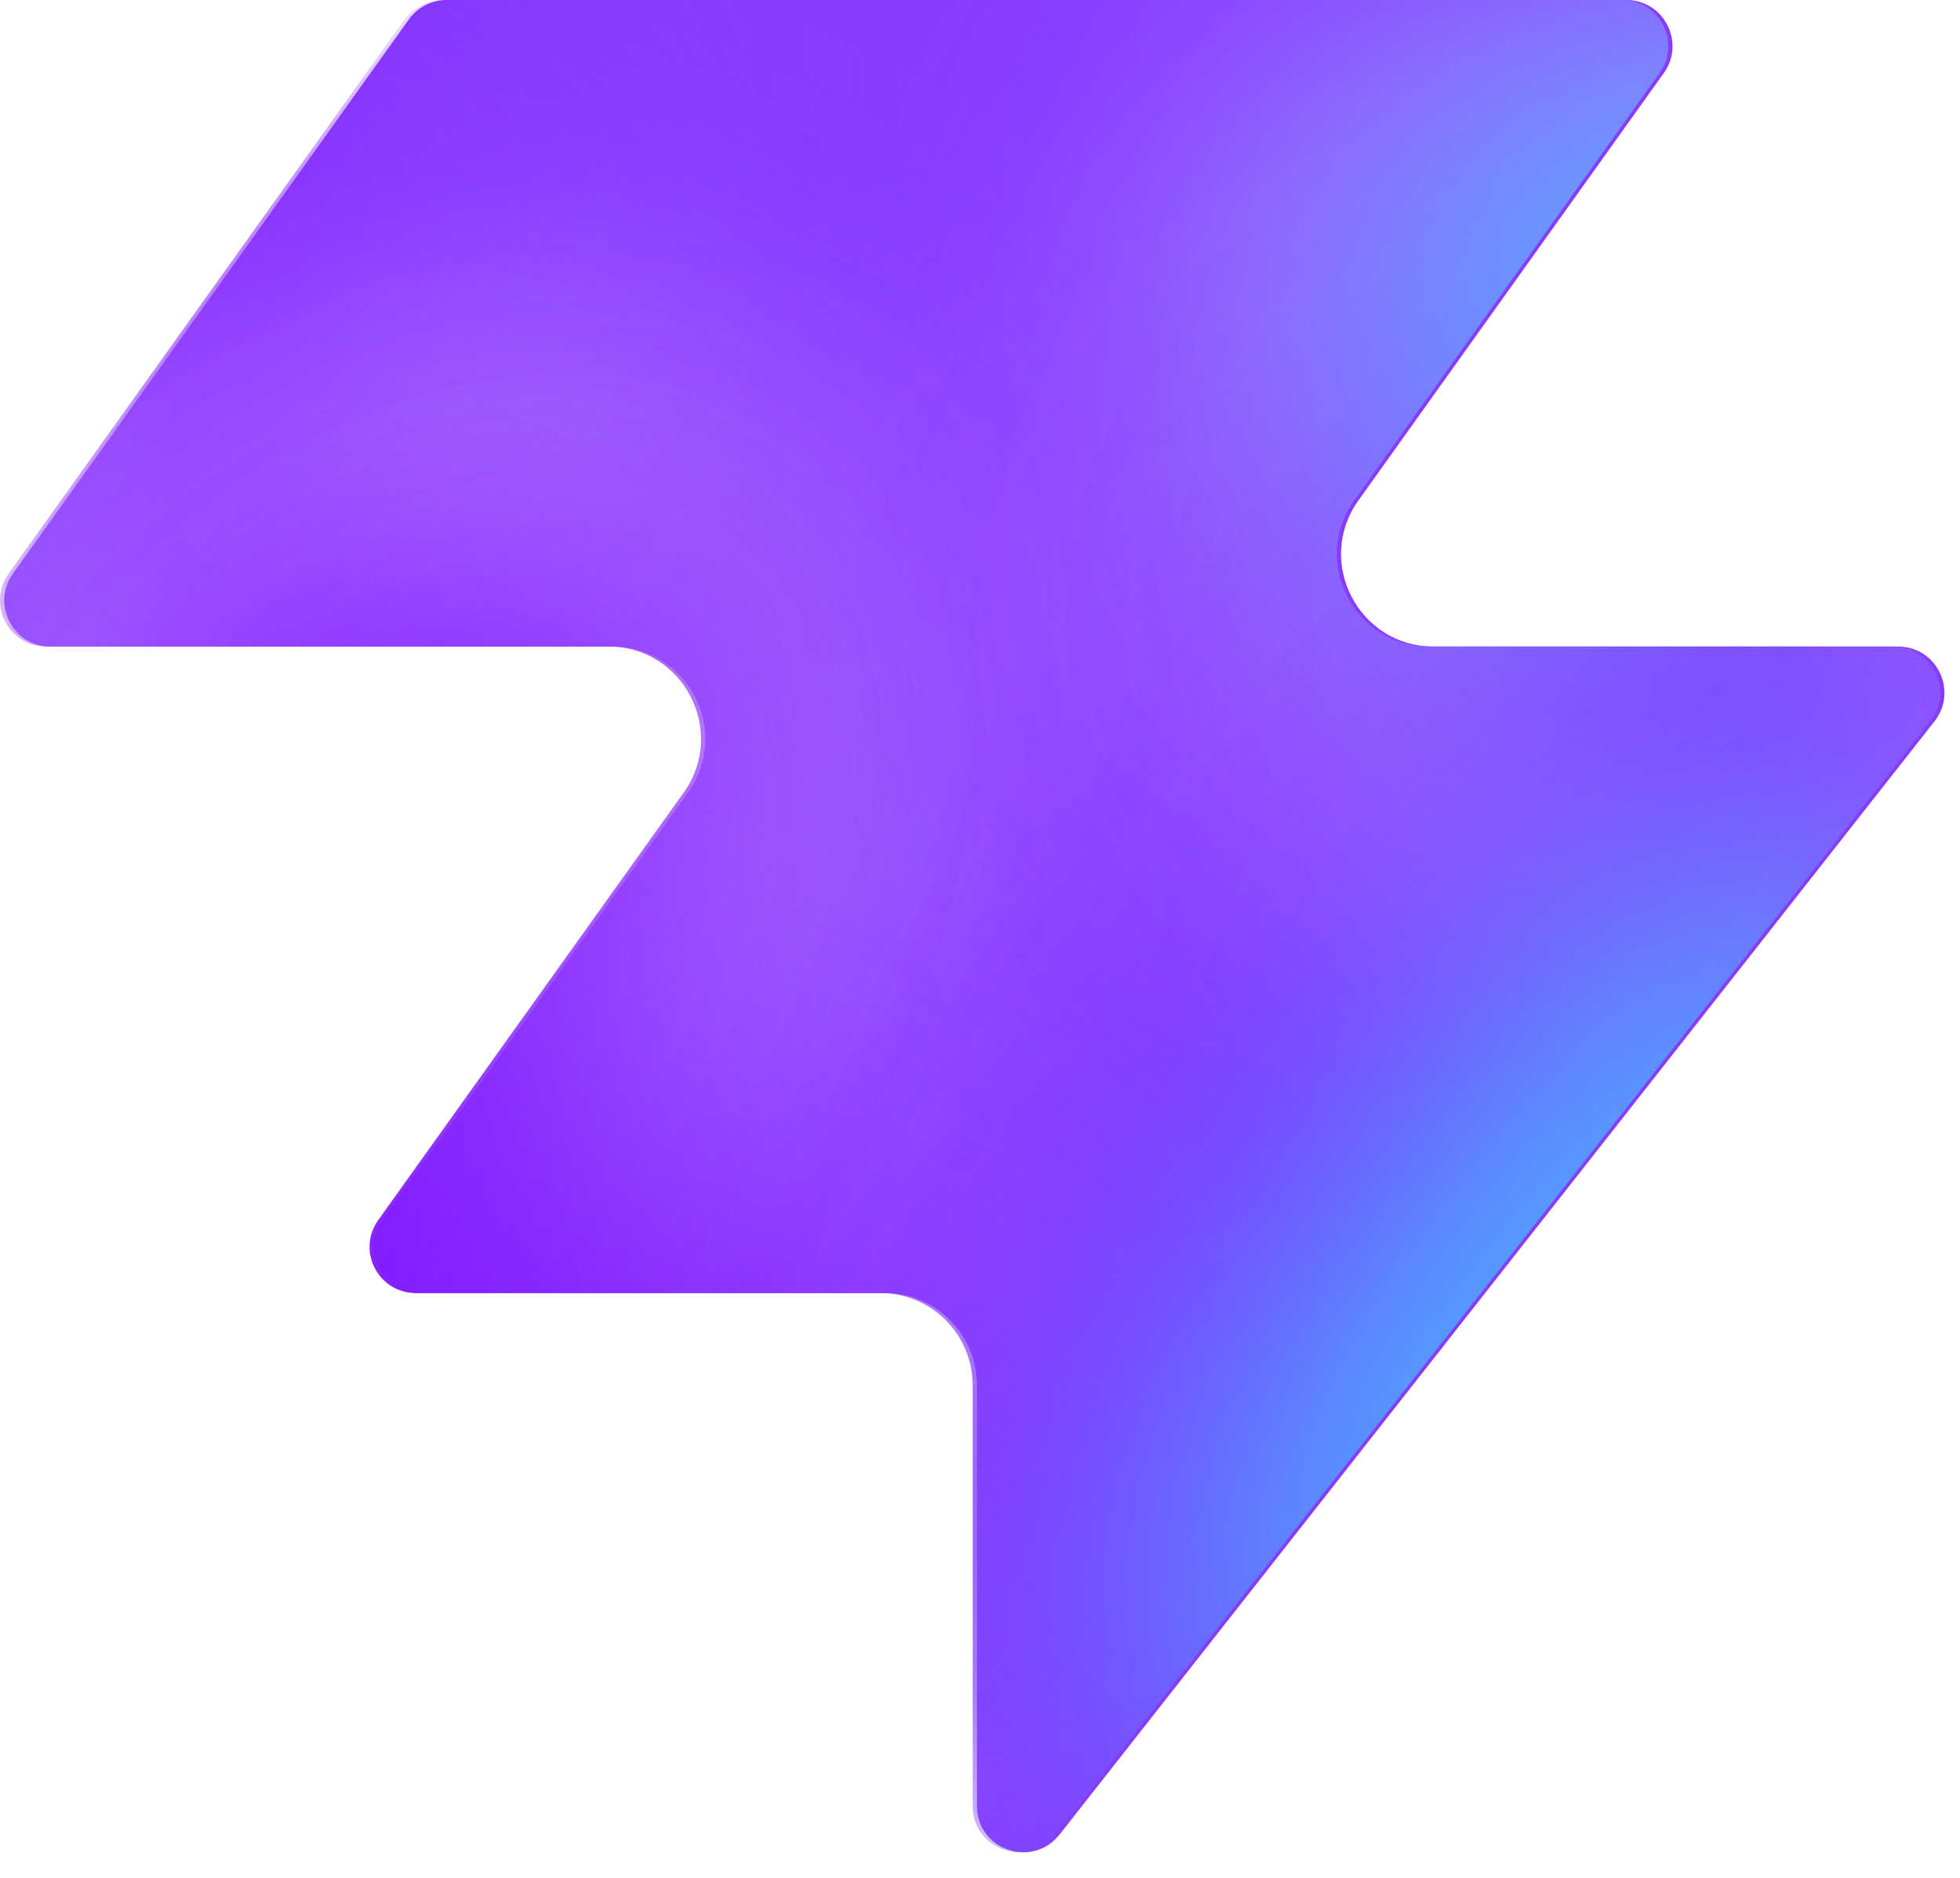
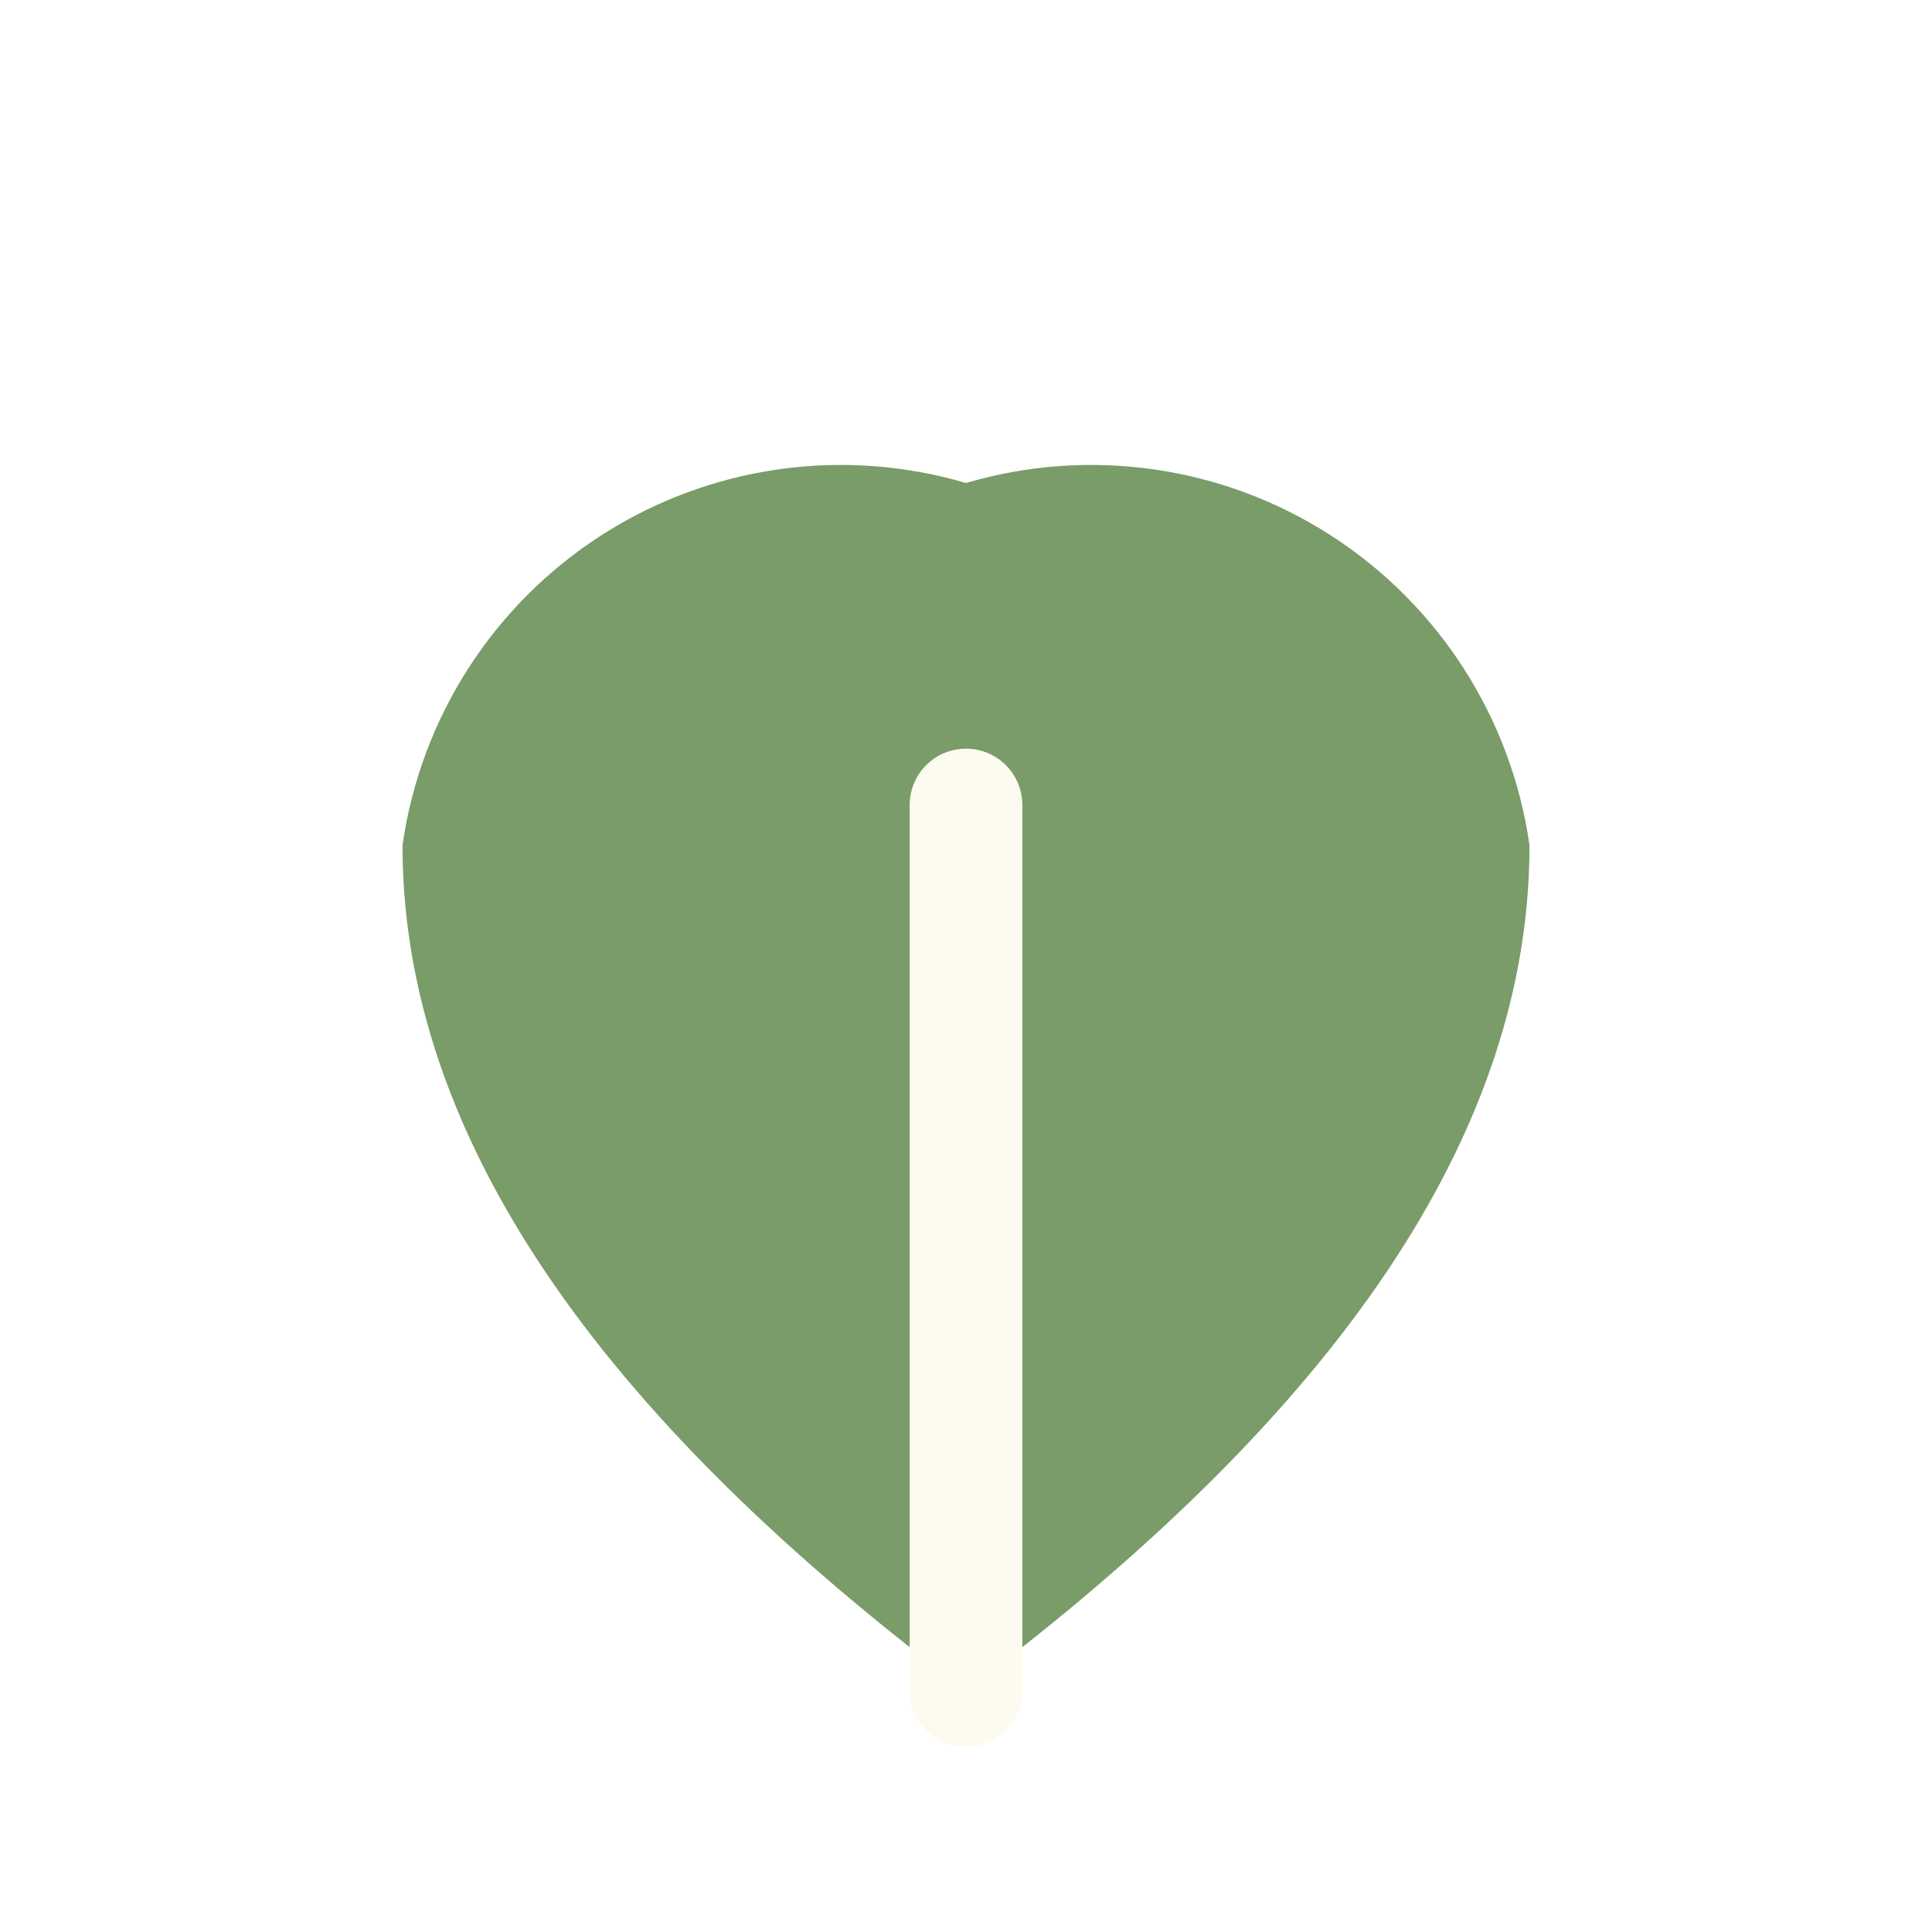
- <svg xmlns="http://www.w3.org/2000/svg" width="48" height="46" fill="none" viewBox="0 0 48 46">
-   <path fill="#863bff" d="M25.946 44.938c-.664.845-2.021.375-2.021-.698V33.937a2.26 2.26 0 0 0-2.262-2.262H10.287c-.92 0-1.456-1.04-.92-1.788l7.48-10.471c1.07-1.497 0-3.578-1.842-3.578H1.237c-.92 0-1.456-1.04-.92-1.788L10.013.474c.214-.297.556-.474.92-.474h28.894c.92 0 1.456 1.04.92 1.788l-7.48 10.471c-1.07 1.498 0 3.579 1.842 3.579h11.377c.943 0 1.473 1.088.89 1.83L25.947 44.94z" style="fill:#863bff;fill:color(display-p3 .525 .23 1);fill-opacity:1" />
-   <mask id="a" width="48" height="46" x="0" y="0" maskUnits="userSpaceOnUse" style="mask-type:alpha">
-     <path fill="#000" d="M25.842 44.938c-.664.844-2.021.375-2.021-.698V33.937a2.26 2.26 0 0 0-2.262-2.262H10.183c-.92 0-1.456-1.04-.92-1.788l7.48-10.471c1.07-1.498 0-3.579-1.842-3.579H1.133c-.92 0-1.456-1.04-.92-1.787L9.91.473c.214-.297.556-.474.92-.474h28.894c.92 0 1.456 1.04.92 1.788l-7.48 10.471c-1.07 1.498 0 3.578 1.842 3.578h11.377c.943 0 1.473 1.088.89 1.832L25.843 44.94z" style="fill:#000;fill-opacity:1" />
-   </mask>
-   <g mask="url(#a)">
-     <g filter="url(#b)">
-       <ellipse cx="5.508" cy="14.704" fill="#ede6ff" rx="5.508" ry="14.704" style="fill:#ede6ff;fill:color(display-p3 .927 .903 1);fill-opacity:1" transform="matrix(.00324 1 1 -.00324 -4.47 31.516)" />
-     </g>
-     <g filter="url(#c)">
-       <ellipse cx="10.399" cy="29.851" fill="#ede6ff" rx="10.399" ry="29.851" style="fill:#ede6ff;fill:color(display-p3 .927 .903 1);fill-opacity:1" transform="matrix(.00324 1 1 -.00324 -39.328 7.883)" />
-     </g>
-     <g filter="url(#d)">
-       <ellipse cx="5.508" cy="30.487" fill="#7e14ff" rx="5.508" ry="30.487" style="fill:#7e14ff;fill:color(display-p3 .492 .077 1);fill-opacity:1" transform="rotate(89.814 -25.913 -14.639)scale(1 -1)" />
-     </g>
-     <g filter="url(#e)">
-       <ellipse cx="5.508" cy="30.599" fill="#7e14ff" rx="5.508" ry="30.599" style="fill:#7e14ff;fill:color(display-p3 .492 .077 1);fill-opacity:1" transform="rotate(89.814 -32.644 -3.334)scale(1 -1)" />
-     </g>
-     <g filter="url(#f)">
-       <ellipse cx="5.508" cy="30.599" fill="#7e14ff" rx="5.508" ry="30.599" style="fill:#7e14ff;fill:color(display-p3 .492 .077 1);fill-opacity:1" transform="matrix(.00324 1 1 -.00324 -34.34 30.47)" />
-     </g>
-     <g filter="url(#g)">
-       <ellipse cx="14.072" cy="22.078" fill="#ede6ff" rx="14.072" ry="22.078" style="fill:#ede6ff;fill:color(display-p3 .927 .903 1);fill-opacity:1" transform="rotate(93.35 24.506 48.493)scale(-1 1)" />
-     </g>
-     <g filter="url(#h)">
-       <ellipse cx="3.47" cy="21.501" fill="#7e14ff" rx="3.47" ry="21.501" style="fill:#7e14ff;fill:color(display-p3 .492 .077 1);fill-opacity:1" transform="rotate(89.009 28.708 47.59)scale(-1 1)" />
-     </g>
-     <g filter="url(#i)">
-       <ellipse cx="3.47" cy="21.501" fill="#7e14ff" rx="3.47" ry="21.501" style="fill:#7e14ff;fill:color(display-p3 .492 .077 1);fill-opacity:1" transform="rotate(89.009 28.708 47.59)scale(-1 1)" />
-     </g>
-     <g filter="url(#j)">
-       <ellipse cx=".387" cy="8.972" fill="#7e14ff" rx="4.407" ry="29.108" style="fill:#7e14ff;fill:color(display-p3 .492 .077 1);fill-opacity:1" transform="rotate(39.51 .387 8.972)" />
-     </g>
-     <g filter="url(#k)">
-       <ellipse cx="47.523" cy="-6.092" fill="#7e14ff" rx="4.407" ry="29.108" style="fill:#7e14ff;fill:color(display-p3 .492 .077 1);fill-opacity:1" transform="rotate(37.892 47.523 -6.092)" />
-     </g>
-     <g filter="url(#l)">
-       <ellipse cx="41.412" cy="6.333" fill="#47bfff" rx="5.971" ry="9.665" style="fill:#47bfff;fill:color(display-p3 .28 .748 1);fill-opacity:1" transform="rotate(37.892 41.412 6.333)" />
-     </g>
-     <g filter="url(#m)">
-       <ellipse cx="-1.879" cy="38.332" fill="#7e14ff" rx="4.407" ry="29.108" style="fill:#7e14ff;fill:color(display-p3 .492 .077 1);fill-opacity:1" transform="rotate(37.892 -1.88 38.332)" />
-     </g>
-     <g filter="url(#n)">
-       <ellipse cx="-1.879" cy="38.332" fill="#7e14ff" rx="4.407" ry="29.108" style="fill:#7e14ff;fill:color(display-p3 .492 .077 1);fill-opacity:1" transform="rotate(37.892 -1.88 38.332)" />
-     </g>
-     <g filter="url(#o)">
-       <ellipse cx="35.651" cy="29.907" fill="#7e14ff" rx="4.407" ry="29.108" style="fill:#7e14ff;fill:color(display-p3 .492 .077 1);fill-opacity:1" transform="rotate(37.892 35.651 29.907)" />
-     </g>
-     <g filter="url(#p)">
-       <ellipse cx="38.418" cy="32.4" fill="#47bfff" rx="5.971" ry="15.297" style="fill:#47bfff;fill:color(display-p3 .28 .748 1);fill-opacity:1" transform="rotate(37.892 38.418 32.4)" />
-     </g>
-   </g>
-   <defs>
-     <filter id="b" width="60.045" height="41.654" x="-19.77" y="16.149" color-interpolation-filters="sRGB" filterUnits="userSpaceOnUse">
-       <feFlood flood-opacity="0" result="BackgroundImageFix" />
-       <feBlend in="SourceGraphic" in2="BackgroundImageFix" result="shape" />
-       <feGaussianBlur result="effect1_foregroundBlur_2002_17158" stdDeviation="7.659" />
-     </filter>
-     <filter id="c" width="90.34" height="51.437" x="-54.613" y="-7.533" color-interpolation-filters="sRGB" filterUnits="userSpaceOnUse">
-       <feFlood flood-opacity="0" result="BackgroundImageFix" />
-       <feBlend in="SourceGraphic" in2="BackgroundImageFix" result="shape" />
-       <feGaussianBlur result="effect1_foregroundBlur_2002_17158" stdDeviation="7.659" />
-     </filter>
-     <filter id="d" width="79.355" height="29.4" x="-49.64" y="2.03" color-interpolation-filters="sRGB" filterUnits="userSpaceOnUse">
-       <feFlood flood-opacity="0" result="BackgroundImageFix" />
-       <feBlend in="SourceGraphic" in2="BackgroundImageFix" result="shape" />
-       <feGaussianBlur result="effect1_foregroundBlur_2002_17158" stdDeviation="4.596" />
-     </filter>
-     <filter id="e" width="79.579" height="29.4" x="-45.045" y="20.029" color-interpolation-filters="sRGB" filterUnits="userSpaceOnUse">
-       <feFlood flood-opacity="0" result="BackgroundImageFix" />
-       <feBlend in="SourceGraphic" in2="BackgroundImageFix" result="shape" />
-       <feGaussianBlur result="effect1_foregroundBlur_2002_17158" stdDeviation="4.596" />
-     </filter>
-     <filter id="f" width="79.579" height="29.4" x="-43.513" y="21.178" color-interpolation-filters="sRGB" filterUnits="userSpaceOnUse">
-       <feFlood flood-opacity="0" result="BackgroundImageFix" />
-       <feBlend in="SourceGraphic" in2="BackgroundImageFix" result="shape" />
-       <feGaussianBlur result="effect1_foregroundBlur_2002_17158" stdDeviation="4.596" />
-     </filter>
-     <filter id="g" width="74.749" height="58.852" x="15.756" y="-17.901" color-interpolation-filters="sRGB" filterUnits="userSpaceOnUse">
-       <feFlood flood-opacity="0" result="BackgroundImageFix" />
-       <feBlend in="SourceGraphic" in2="BackgroundImageFix" result="shape" />
-       <feGaussianBlur result="effect1_foregroundBlur_2002_17158" stdDeviation="7.659" />
-     </filter>
-     <filter id="h" width="61.377" height="25.362" x="23.548" y="2.284" color-interpolation-filters="sRGB" filterUnits="userSpaceOnUse">
-       <feFlood flood-opacity="0" result="BackgroundImageFix" />
-       <feBlend in="SourceGraphic" in2="BackgroundImageFix" result="shape" />
-       <feGaussianBlur result="effect1_foregroundBlur_2002_17158" stdDeviation="4.596" />
-     </filter>
-     <filter id="i" width="61.377" height="25.362" x="23.548" y="2.284" color-interpolation-filters="sRGB" filterUnits="userSpaceOnUse">
-       <feFlood flood-opacity="0" result="BackgroundImageFix" />
-       <feBlend in="SourceGraphic" in2="BackgroundImageFix" result="shape" />
-       <feGaussianBlur result="effect1_foregroundBlur_2002_17158" stdDeviation="4.596" />
-     </filter>
-     <filter id="j" width="56.045" height="63.649" x="-27.636" y="-22.853" color-interpolation-filters="sRGB" filterUnits="userSpaceOnUse">
-       <feFlood flood-opacity="0" result="BackgroundImageFix" />
-       <feBlend in="SourceGraphic" in2="BackgroundImageFix" result="shape" />
-       <feGaussianBlur result="effect1_foregroundBlur_2002_17158" stdDeviation="4.596" />
-     </filter>
-     <filter id="k" width="54.814" height="64.646" x="20.116" y="-38.415" color-interpolation-filters="sRGB" filterUnits="userSpaceOnUse">
-       <feFlood flood-opacity="0" result="BackgroundImageFix" />
-       <feBlend in="SourceGraphic" in2="BackgroundImageFix" result="shape" />
-       <feGaussianBlur result="effect1_foregroundBlur_2002_17158" stdDeviation="4.596" />
-     </filter>
-     <filter id="l" width="33.541" height="35.313" x="24.641" y="-11.323" color-interpolation-filters="sRGB" filterUnits="userSpaceOnUse">
-       <feFlood flood-opacity="0" result="BackgroundImageFix" />
-       <feBlend in="SourceGraphic" in2="BackgroundImageFix" result="shape" />
-       <feGaussianBlur result="effect1_foregroundBlur_2002_17158" stdDeviation="4.596" />
-     </filter>
-     <filter id="m" width="54.814" height="64.646" x="-29.286" y="6.009" color-interpolation-filters="sRGB" filterUnits="userSpaceOnUse">
-       <feFlood flood-opacity="0" result="BackgroundImageFix" />
-       <feBlend in="SourceGraphic" in2="BackgroundImageFix" result="shape" />
-       <feGaussianBlur result="effect1_foregroundBlur_2002_17158" stdDeviation="4.596" />
-     </filter>
-     <filter id="n" width="54.814" height="64.646" x="-29.286" y="6.009" color-interpolation-filters="sRGB" filterUnits="userSpaceOnUse">
-       <feFlood flood-opacity="0" result="BackgroundImageFix" />
-       <feBlend in="SourceGraphic" in2="BackgroundImageFix" result="shape" />
-       <feGaussianBlur result="effect1_foregroundBlur_2002_17158" stdDeviation="4.596" />
-     </filter>
-     <filter id="o" width="54.814" height="64.646" x="8.244" y="-2.416" color-interpolation-filters="sRGB" filterUnits="userSpaceOnUse">
-       <feFlood flood-opacity="0" result="BackgroundImageFix" />
-       <feBlend in="SourceGraphic" in2="BackgroundImageFix" result="shape" />
-       <feGaussianBlur result="effect1_foregroundBlur_2002_17158" stdDeviation="4.596" />
-     </filter>
-     <filter id="p" width="39.409" height="43.623" x="18.713" y="10.588" color-interpolation-filters="sRGB" filterUnits="userSpaceOnUse">
-       <feFlood flood-opacity="0" result="BackgroundImageFix" />
-       <feBlend in="SourceGraphic" in2="BackgroundImageFix" result="shape" />
-       <feGaussianBlur result="effect1_foregroundBlur_2002_17158" stdDeviation="4.596" />
-     </filter>
-   </defs>
+ <svg xmlns="http://www.w3.org/2000/svg" viewBox="0 0 24 24">
+   <path fill="#7a9c68" d="M12 21c-4-3-7-6.5-7-10.5A5.5 5.5 0 0 1 12 6a5.5 5.5 0 0 1 7 4.5C19 14.5 16 18 12 21Z" />
+   <path stroke="#fdfaf0" stroke-width="1.4" stroke-linecap="round" fill="none" d="M12 21V10" />
</svg>
